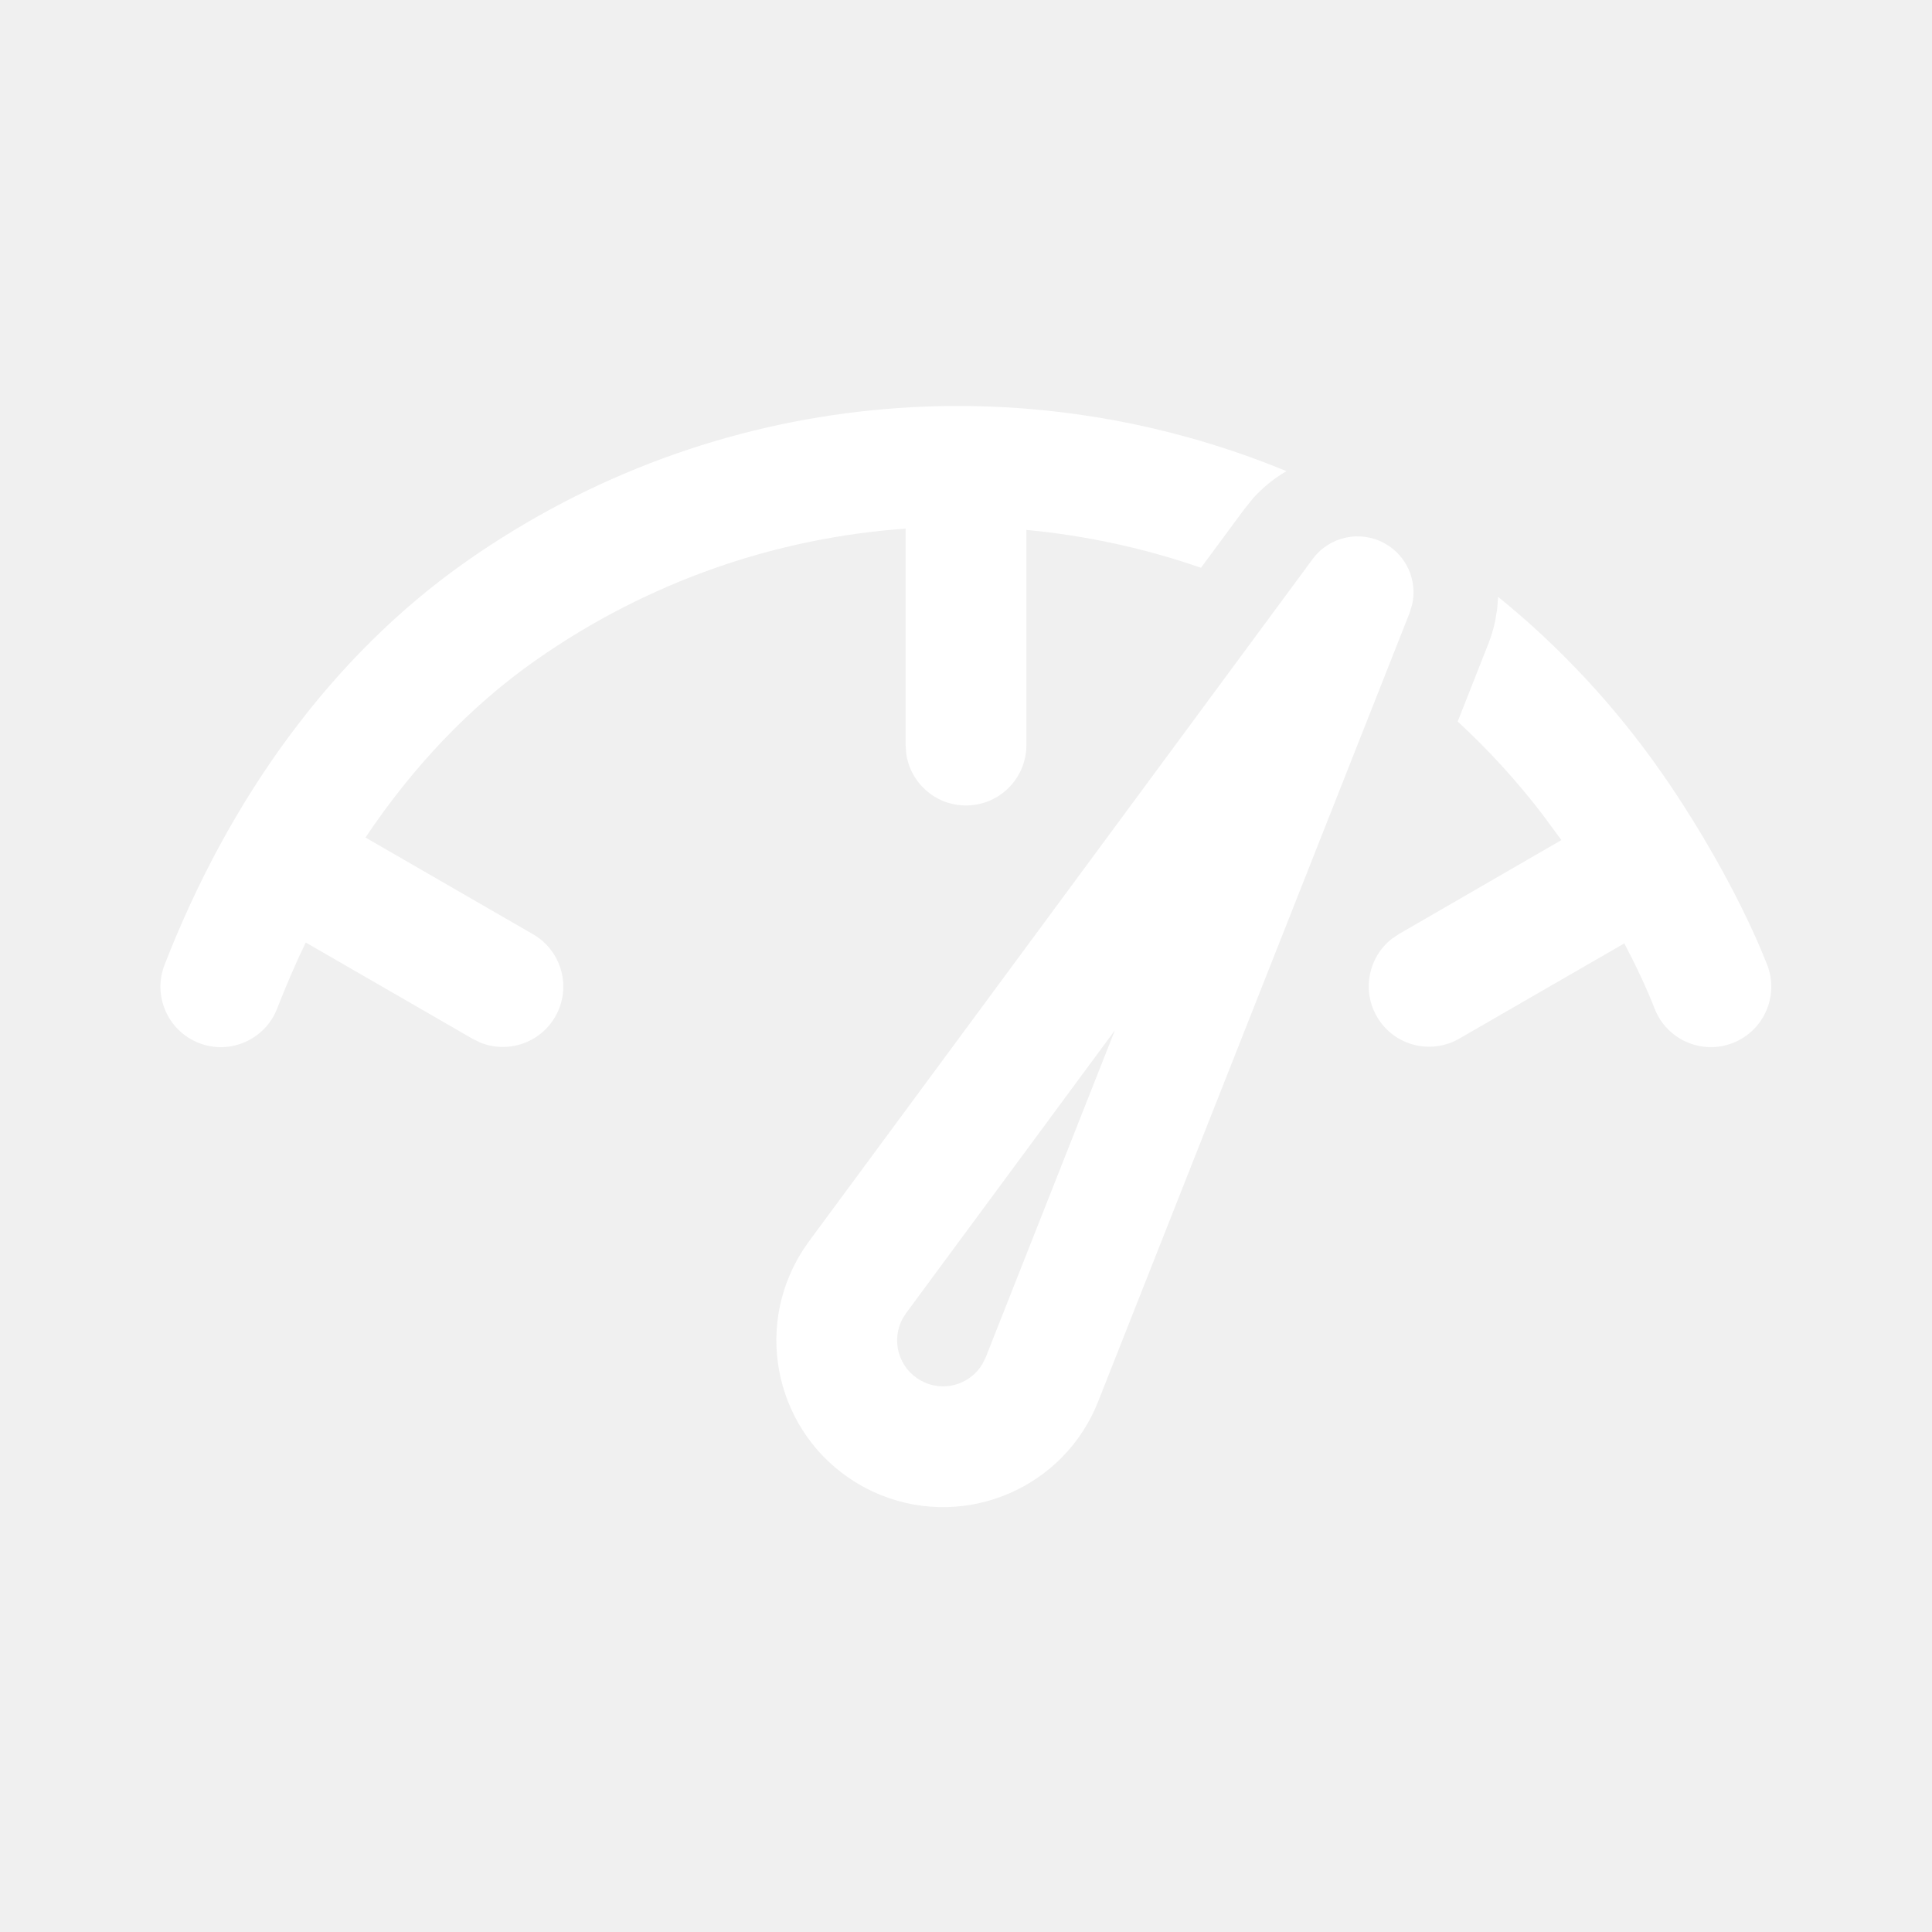
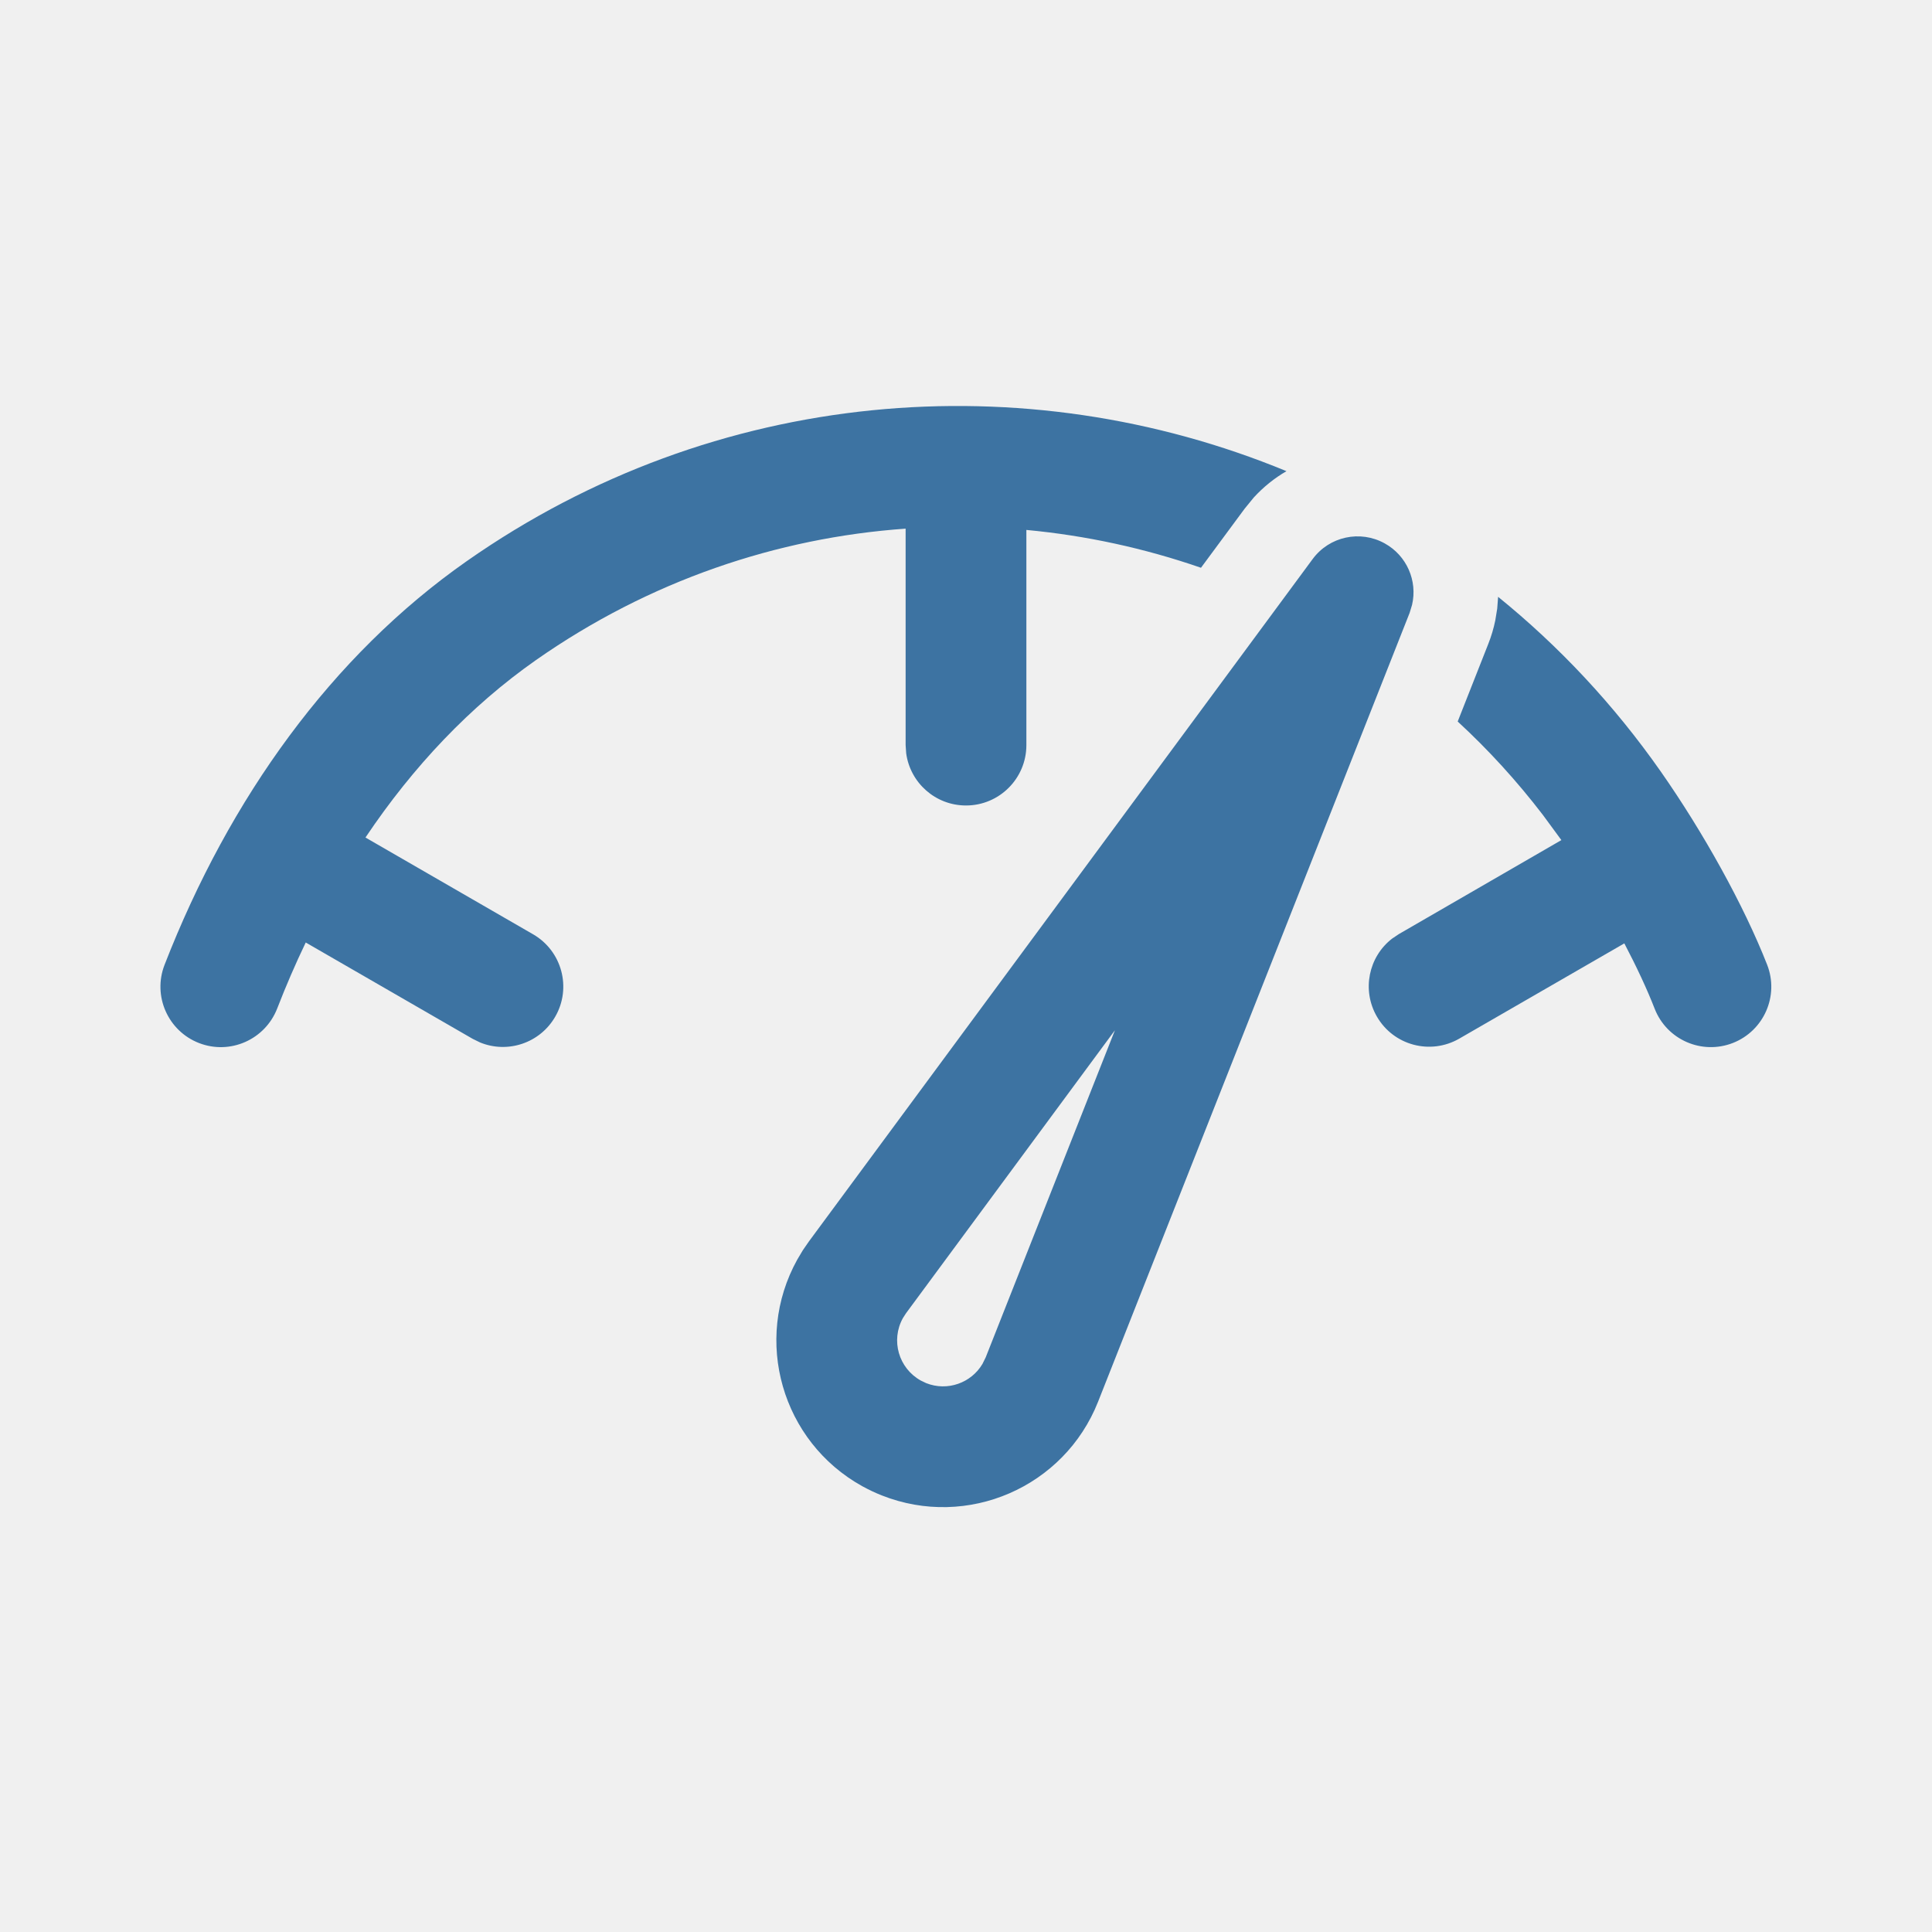
- <svg xmlns="http://www.w3.org/2000/svg" width="800px" height="800px" viewBox="0 0 24 24" version="1.1" fill="#fff">
+ <svg xmlns="http://www.w3.org/2000/svg" width="800px" height="800px" viewBox="0 0 24 24" version="1.1" fill="#3d73a2">
  <g id="SVGRepo_bgCarrier" stroke-width="0" />
  <g id="SVGRepo_tracerCarrier" stroke-linecap="round" stroke-linejoin="round" />
  <g id="SVGRepo_iconCarrier">
    <g id="🔍-Product-Icons" stroke="none" stroke-width="1" fill="none" fill-rule="evenodd">
-       <g id="ic_fluent_top_speed_24_regular" fill="#fff" fill-rule="nonzero">
+       <g id="ic_fluent_top_speed_24_regular" fill="#3d73a2" fill-rule="nonzero">
        <path d="M10.049,15.421 L16.306,6.945 C16.513,6.664 16.896,6.581 17.201,6.75 C17.476,6.902 17.611,7.216 17.541,7.514 L17.511,7.613 L13.641,17.412 C13.221,18.475 12.018,18.997 10.955,18.577 C10.871,18.544 10.79,18.505 10.711,18.462 C9.711,17.907 9.35,16.647 9.904,15.647 L9.973,15.531 L9.973,15.531 L10.049,15.421 L16.306,6.945 L10.049,15.421 Z M13.85,12.798 L11.256,16.312 L11.216,16.374 L11.216,16.374 C11.063,16.65 11.163,16.997 11.439,17.15 L11.506,17.182 L11.506,17.182 C11.769,17.286 12.064,17.18 12.204,16.944 L12.245,16.861 L13.85,12.798 Z M18.61,7.414 C19.364,8.025 20.047,8.751 20.632,9.586 C21.156,10.335 21.661,11.242 21.952,11.984 C22.103,12.37 21.912,12.805 21.527,12.956 C21.141,13.107 20.706,12.917 20.555,12.531 C20.458,12.282 20.328,12.005 20.178,11.719 L18.128,12.902 C17.769,13.109 17.311,12.987 17.104,12.628 C16.914,12.299 17.001,11.886 17.293,11.66 L17.378,11.603 L19.396,10.436 L19.166,10.123 C18.842,9.7 18.488,9.313 18.108,8.963 L18.488,7.999 C18.526,7.903 18.555,7.805 18.575,7.707 L18.599,7.56 L18.61,7.414 Z M15.981,5.853 C15.832,5.939 15.695,6.049 15.574,6.181 L15.46,6.321 L14.919,7.053 C14.217,6.81 13.489,6.652 12.75,6.583 L12.75,9.256 C12.75,9.67 12.414,10.006 12,10.006 C11.62,10.006 11.307,9.724 11.257,9.358 L11.25,9.256 L11.25,6.567 C9.653,6.68 8.066,7.214 6.659,8.199 C5.843,8.771 5.132,9.521 4.54,10.404 L6.622,11.606 C6.981,11.813 7.104,12.272 6.897,12.63 C6.707,12.959 6.306,13.09 5.964,12.95 L5.872,12.905 L3.798,11.708 C3.67,11.974 3.552,12.248 3.443,12.529 C3.292,12.915 2.858,13.107 2.472,12.957 C2.086,12.807 1.894,12.372 2.044,11.986 C2.851,9.911 4.124,8.143 5.799,6.97 C8.89,4.805 12.733,4.512 15.981,5.853 Z" id="🎨-Color"> </path>
      </g>
    </g>
  </g>
</svg>
